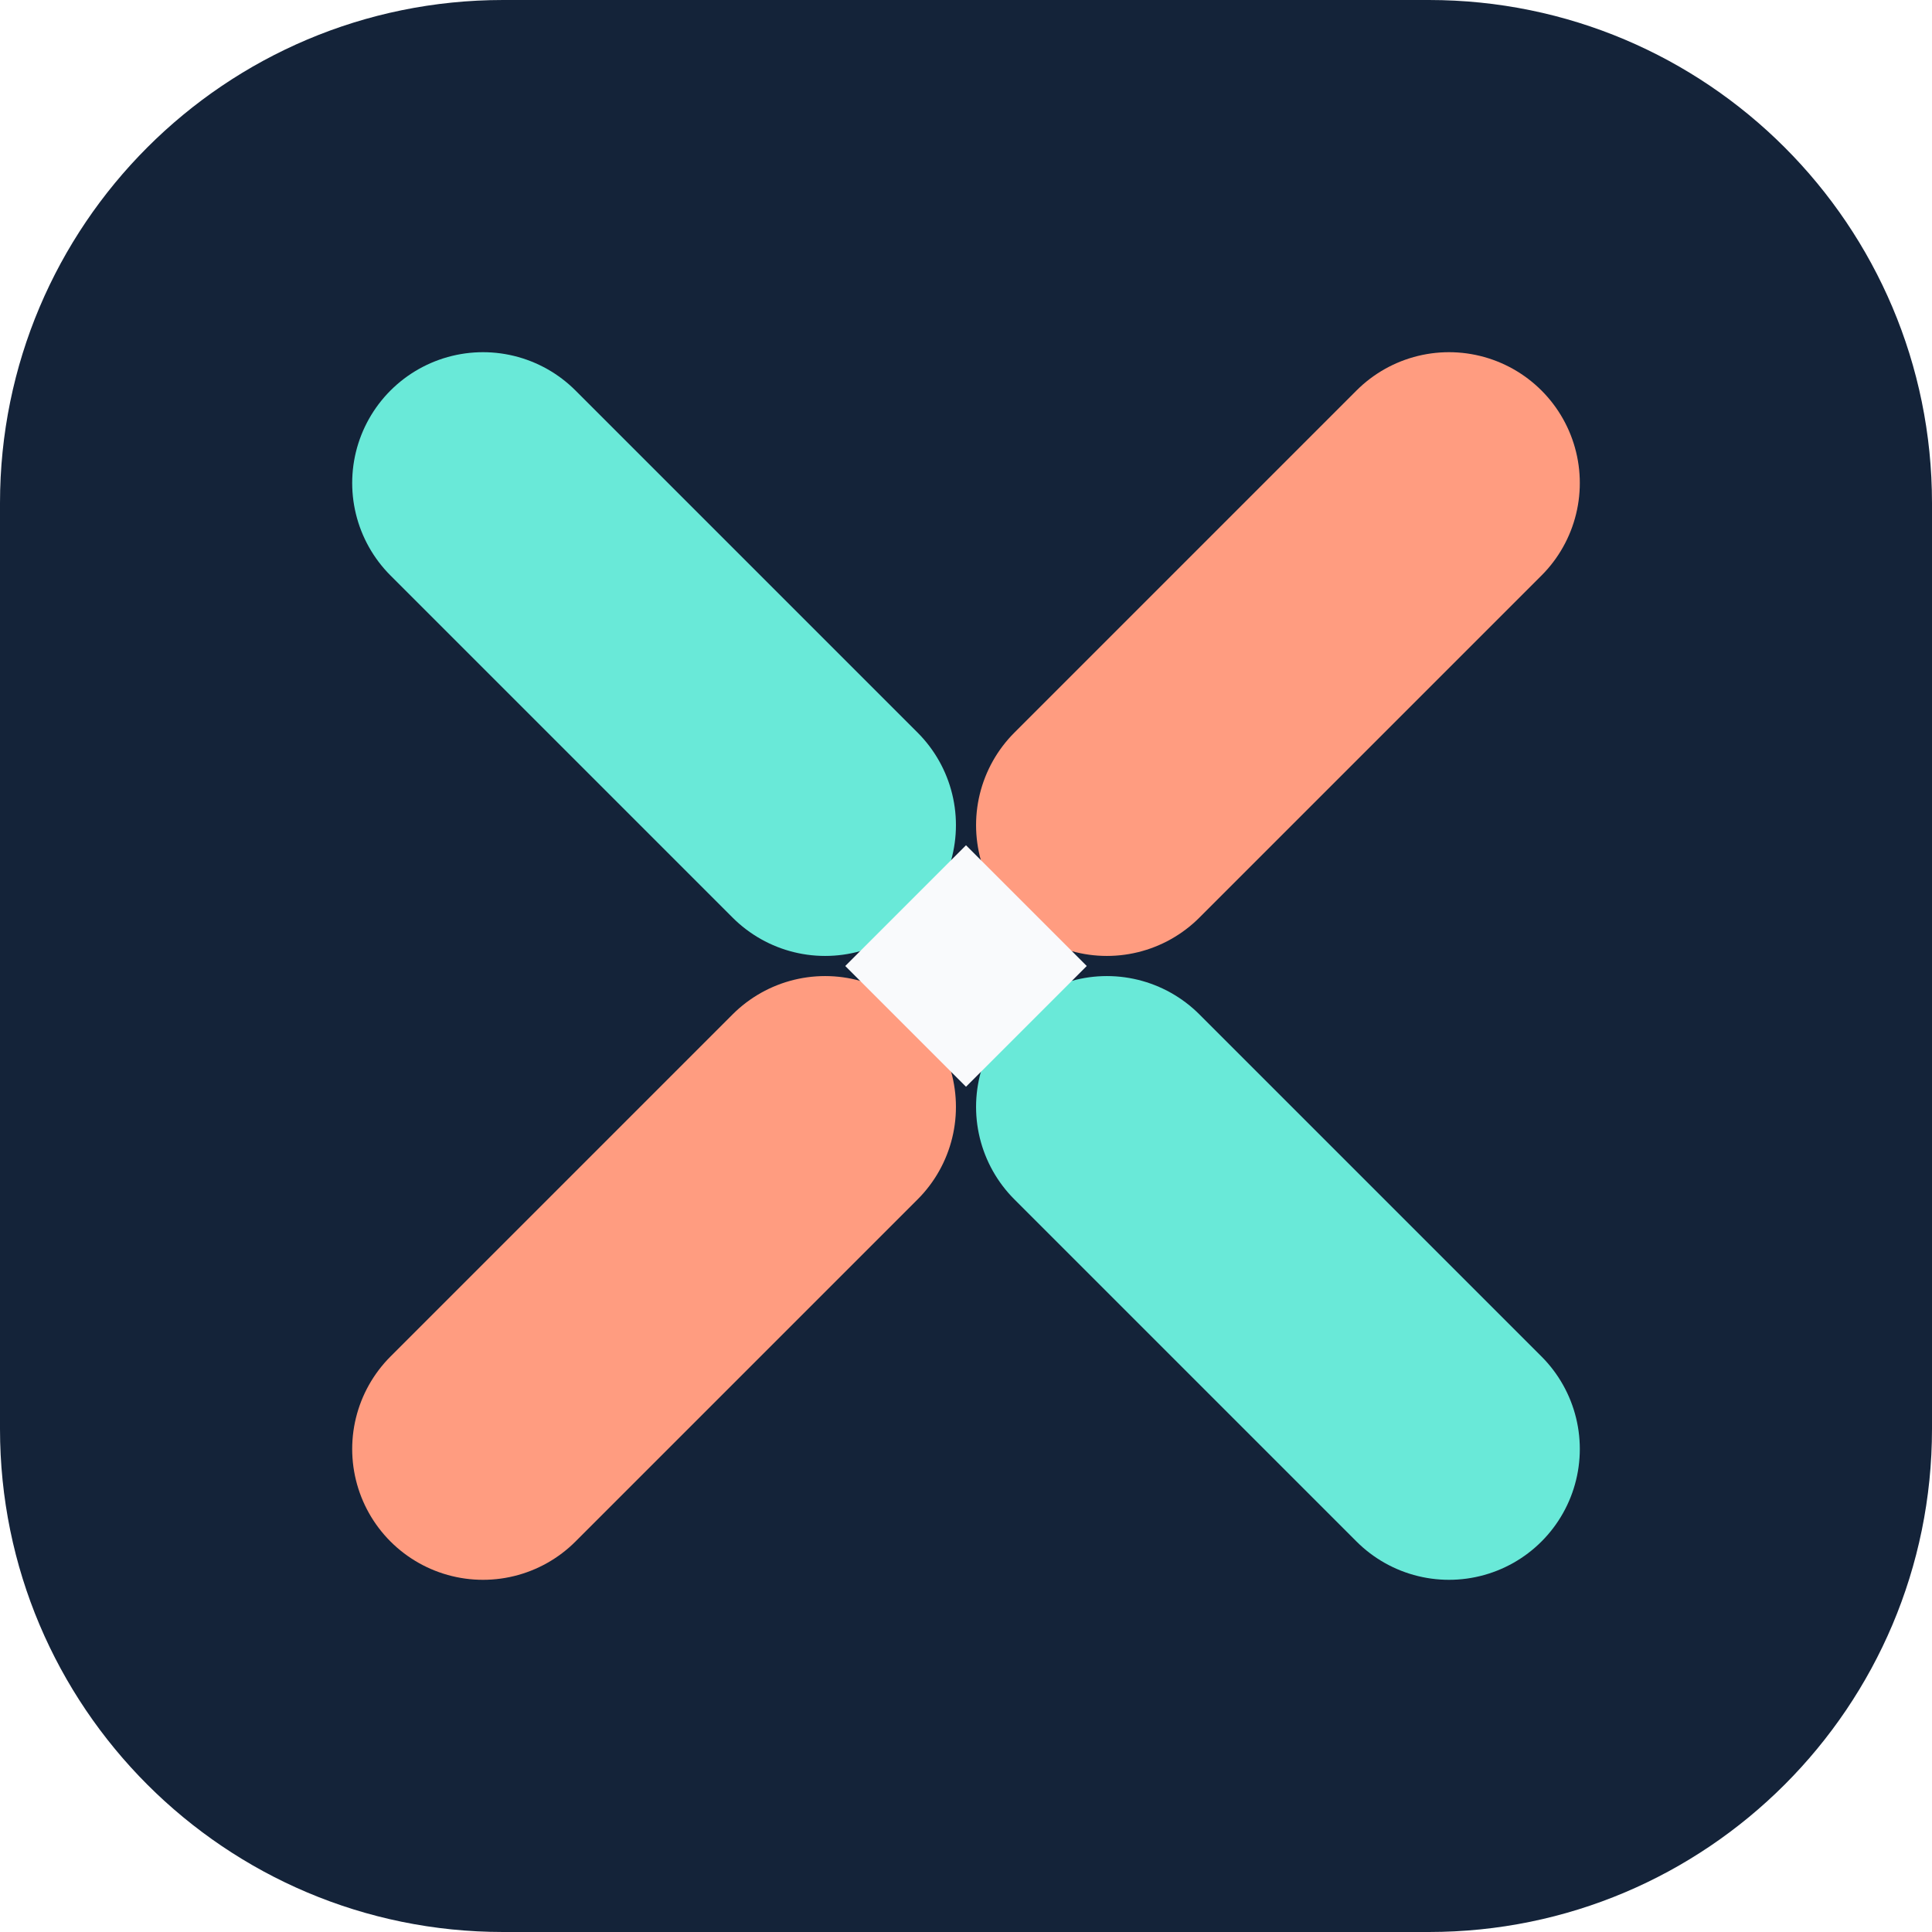
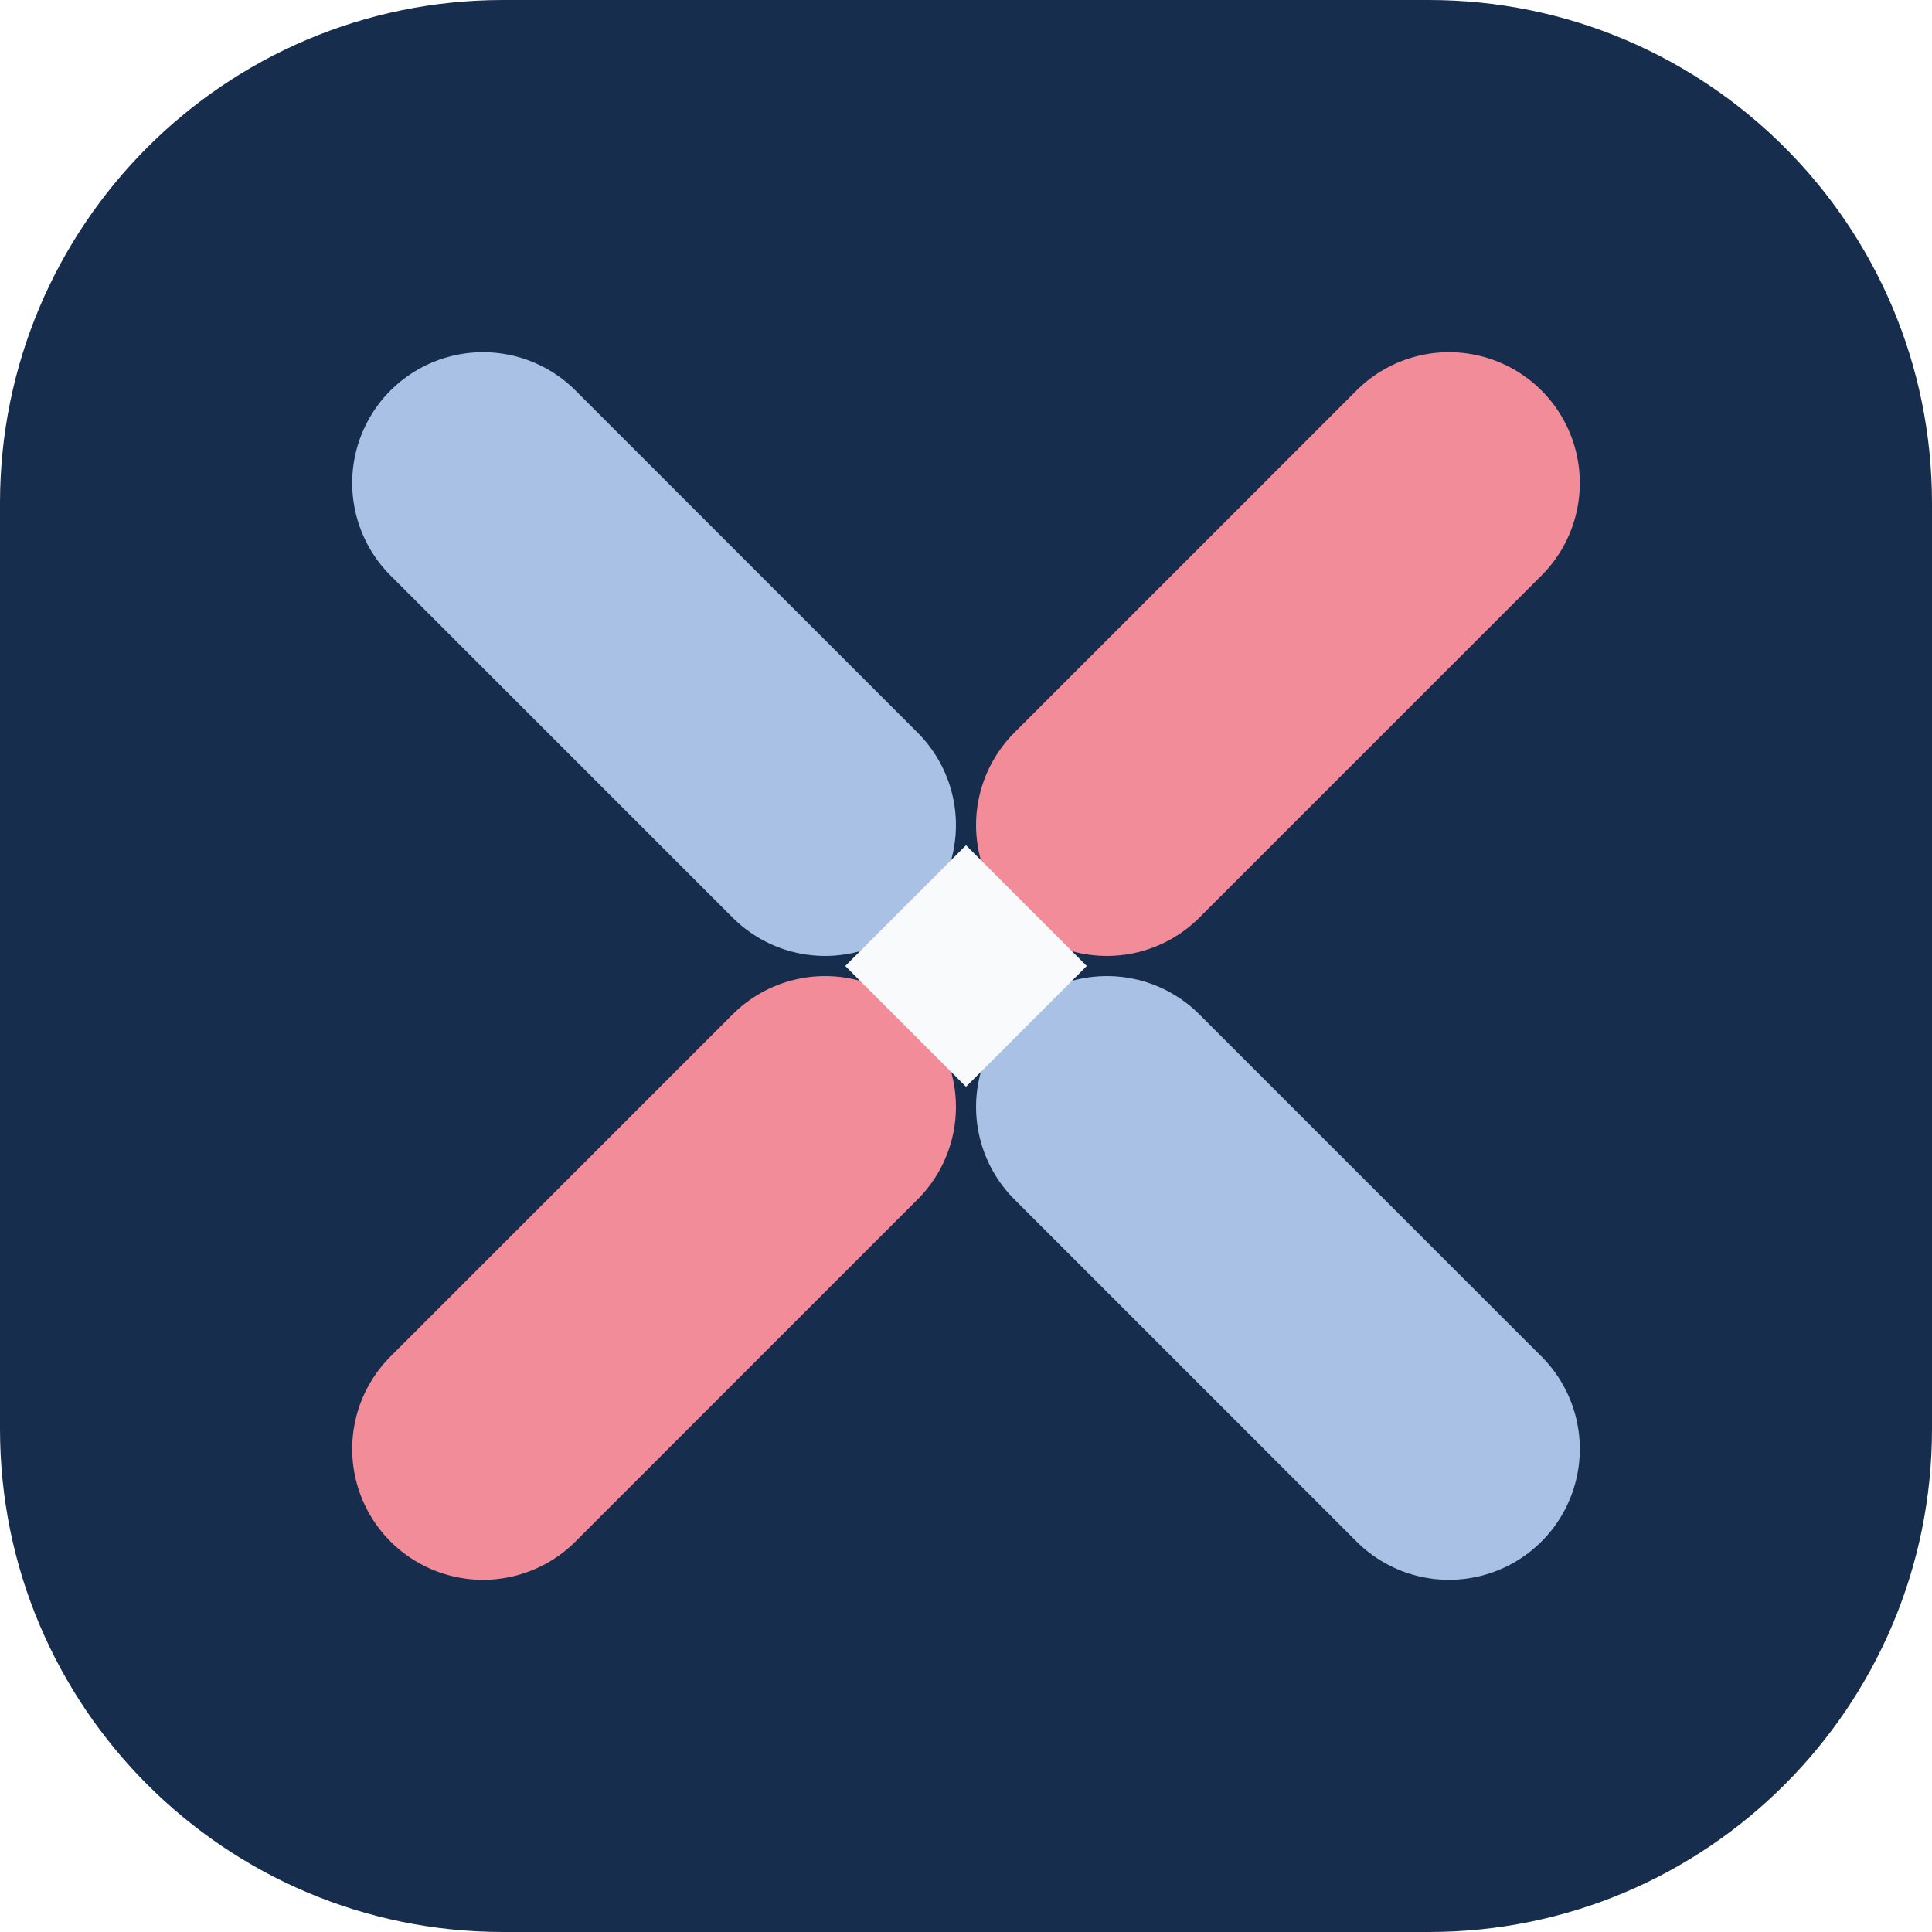
<svg xmlns="http://www.w3.org/2000/svg" width="96" height="96" viewBox="0 0 96 96" role="img" aria-labelledby="t">
-   <rect width="96" height="96" rx="25" fill="#142339" />
+   <rect width="96" height="96" rx="25" fill="#172D4E" />
  <g stroke-width="13" stroke-linecap="round" fill="none">
-     <path d="M24 24L41 41M55 55L72 72" stroke="#69E9D8" />
-     <path d="M72 24L55 41M41 55L24 72" stroke="#FF9C80" />
+     <path d="M24 24L41 41M55 55L72 72" stroke="#A8C1E5" />
+     <path d="M72 24L55 41M41 55L24 72" stroke="#F28C99" />
  </g>
  <path d="M48 42L54 48L48 54L42 48Z" fill="#F9FAFC" />
</svg>
